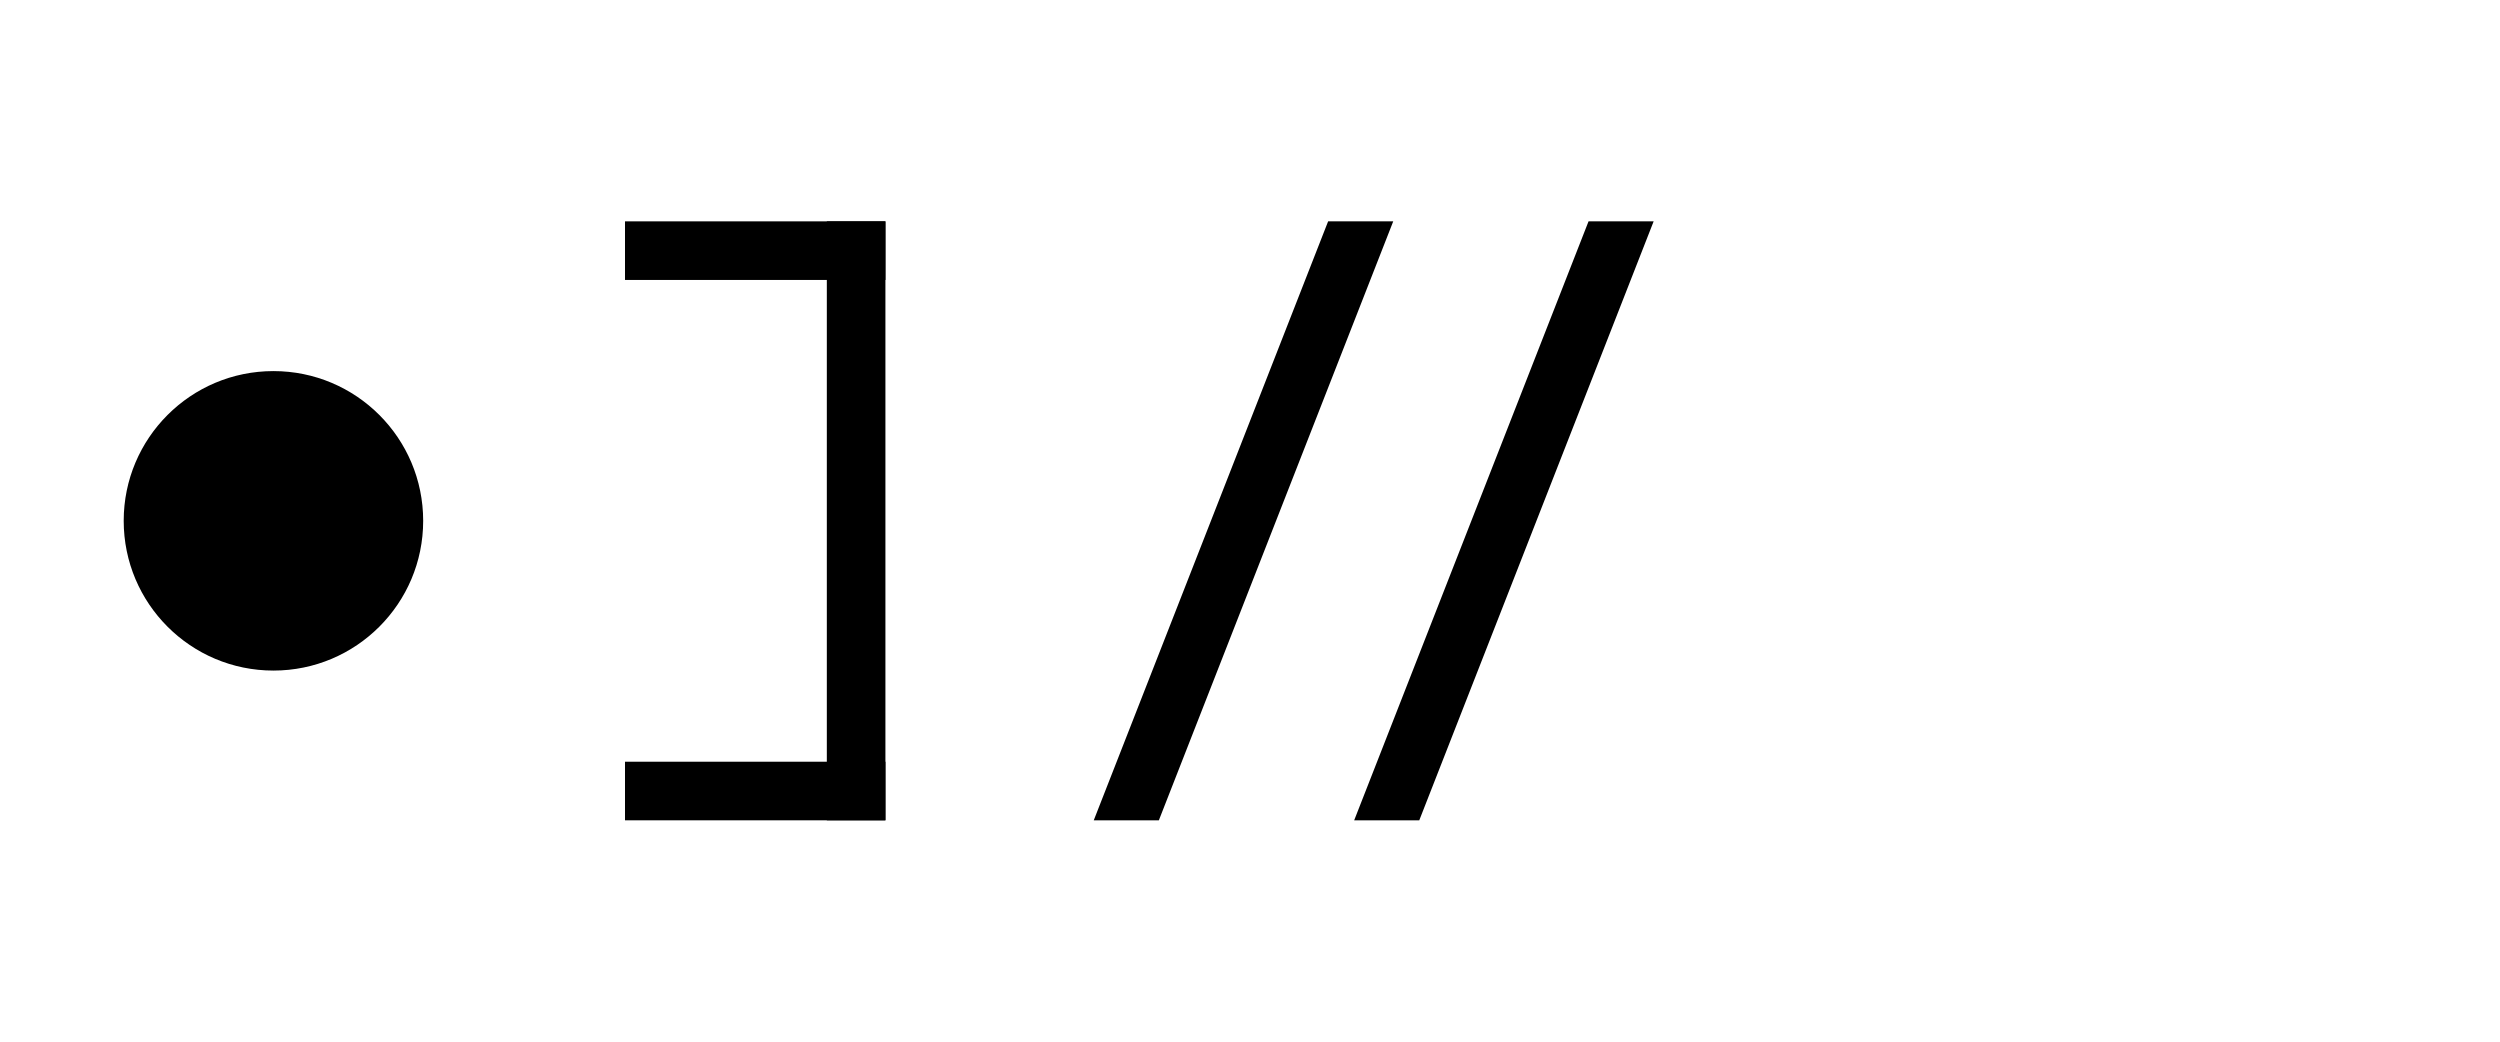
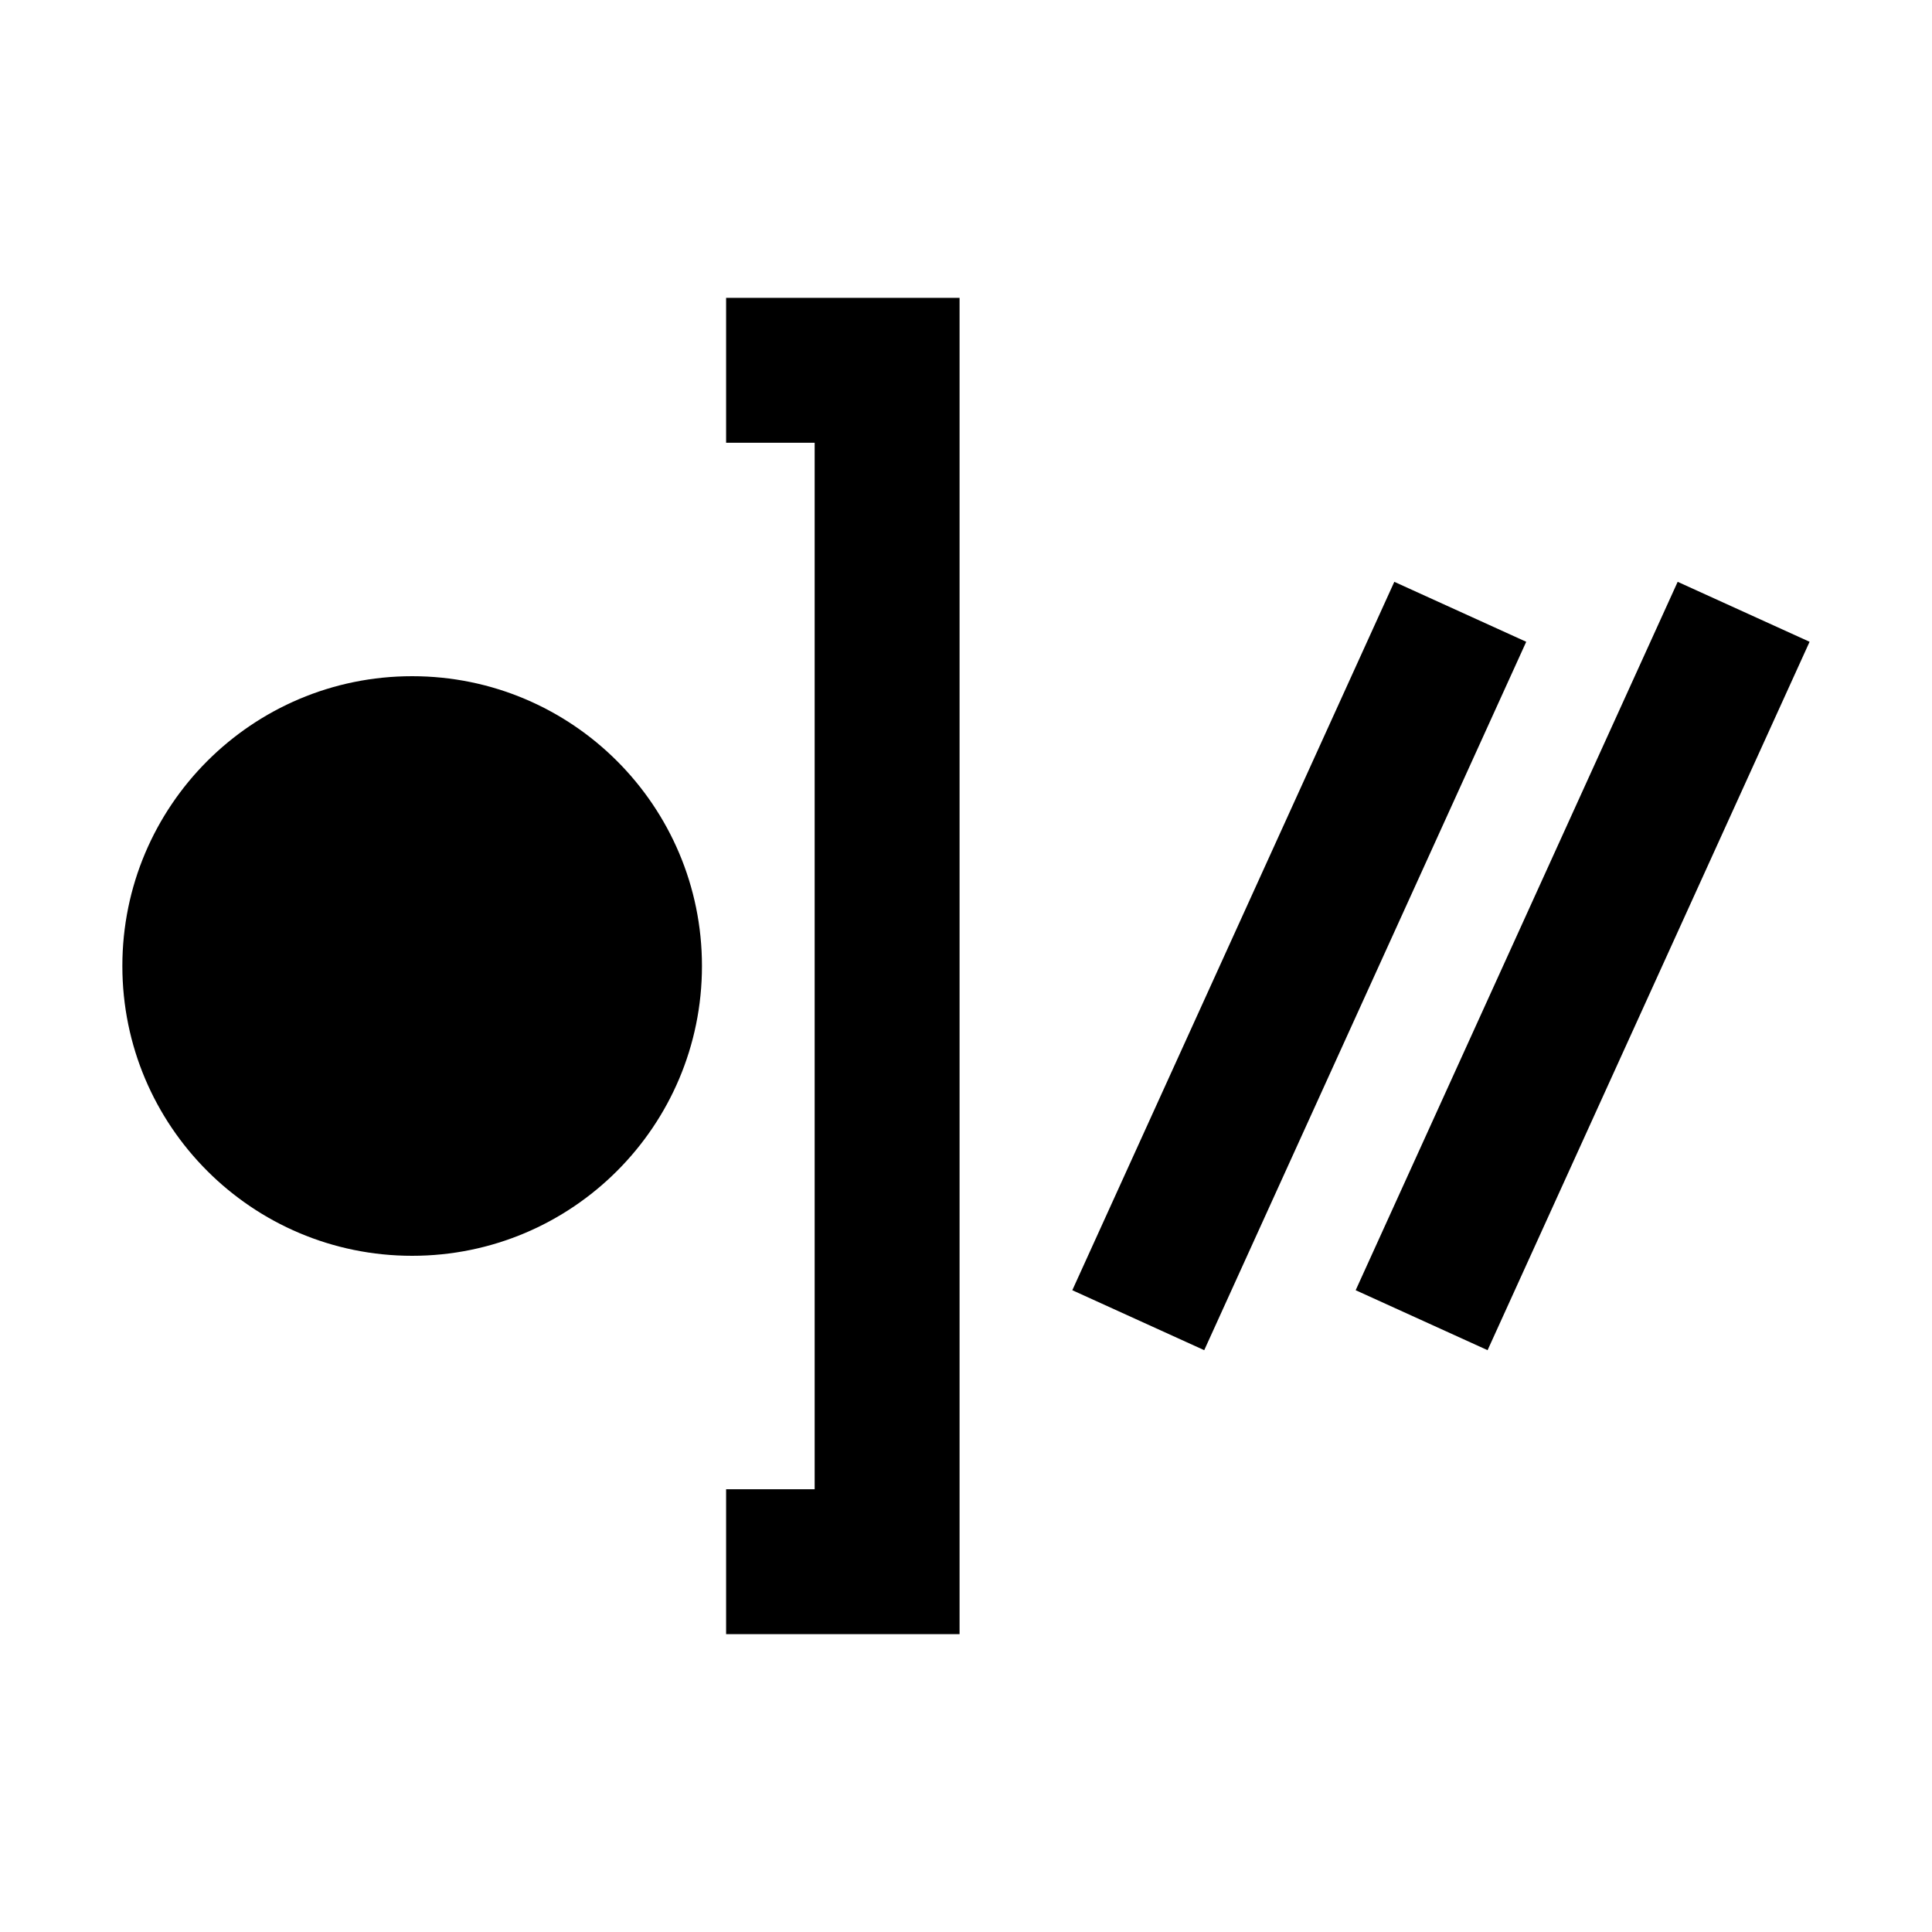
- <svg xmlns="http://www.w3.org/2000/svg" viewBox="0 0 96 40" fill="currentColor" aria-hidden="true">
-   <circle cx="10.5" cy="20" r="5.75" />
-   <rect x="24" y="8.5" width="10" height="2.25" />
-   <rect x="31.75" y="8.5" width="2.25" height="23" />
-   <rect x="24" y="29.25" width="10" height="2.25" />
-   <path d="M42 31.5 L51 8.5 h2.5 L44.5 31.5 H42z" />
-   <path d="M52 31.5 L61 8.5 h2.5 L54.5 31.5 H52z" />
+ <svg xmlns="http://www.w3.org/2000/svg" viewBox="0 0 120 120" fill="currentColor" role="img" aria-label="Beyond Stage Zero">
+   <circle cx="25.6" cy="60" r="18" />
+   <path d="M45.1 23 L55.1 23 L55.1 97 L45.1 97" fill="none" stroke="currentColor" stroke-width="9" />
+   <line x1="70.7" y1="82" x2="90.7" y2="38" stroke="currentColor" stroke-width="9" />
+   <line x1="88.3" y1="82" x2="108.3" y2="38" stroke="currentColor" stroke-width="9" />
</svg>
